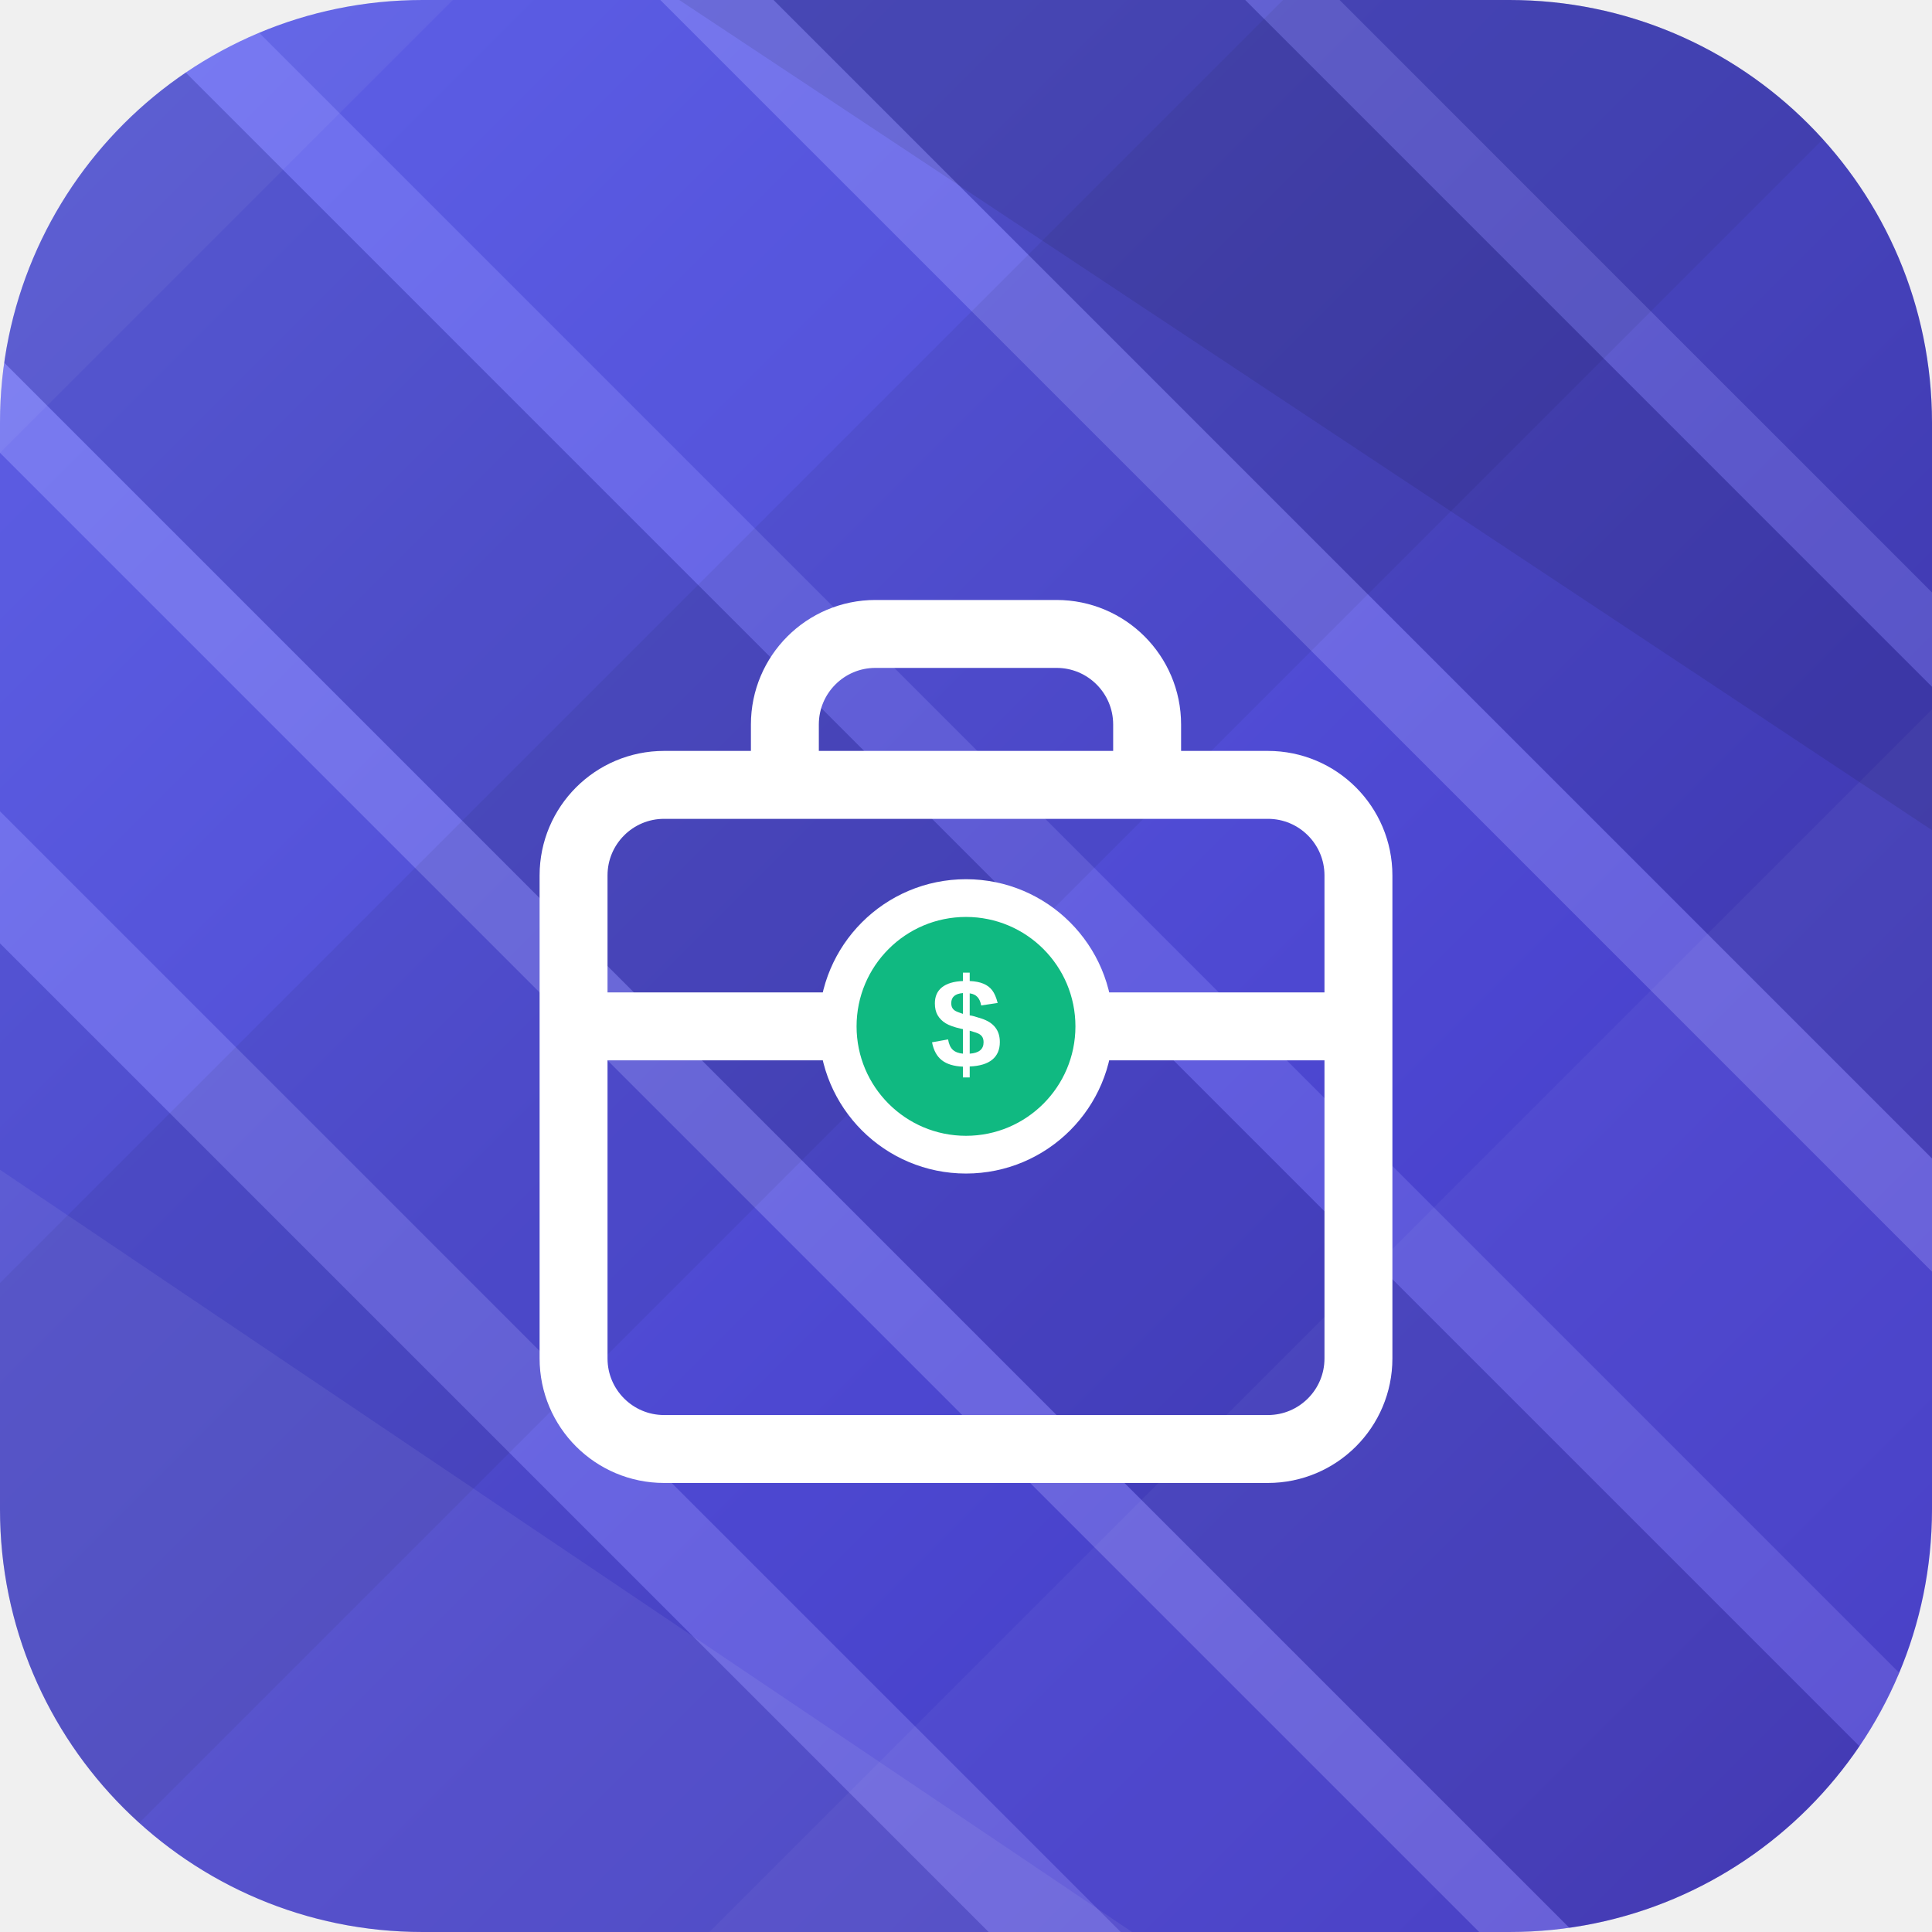
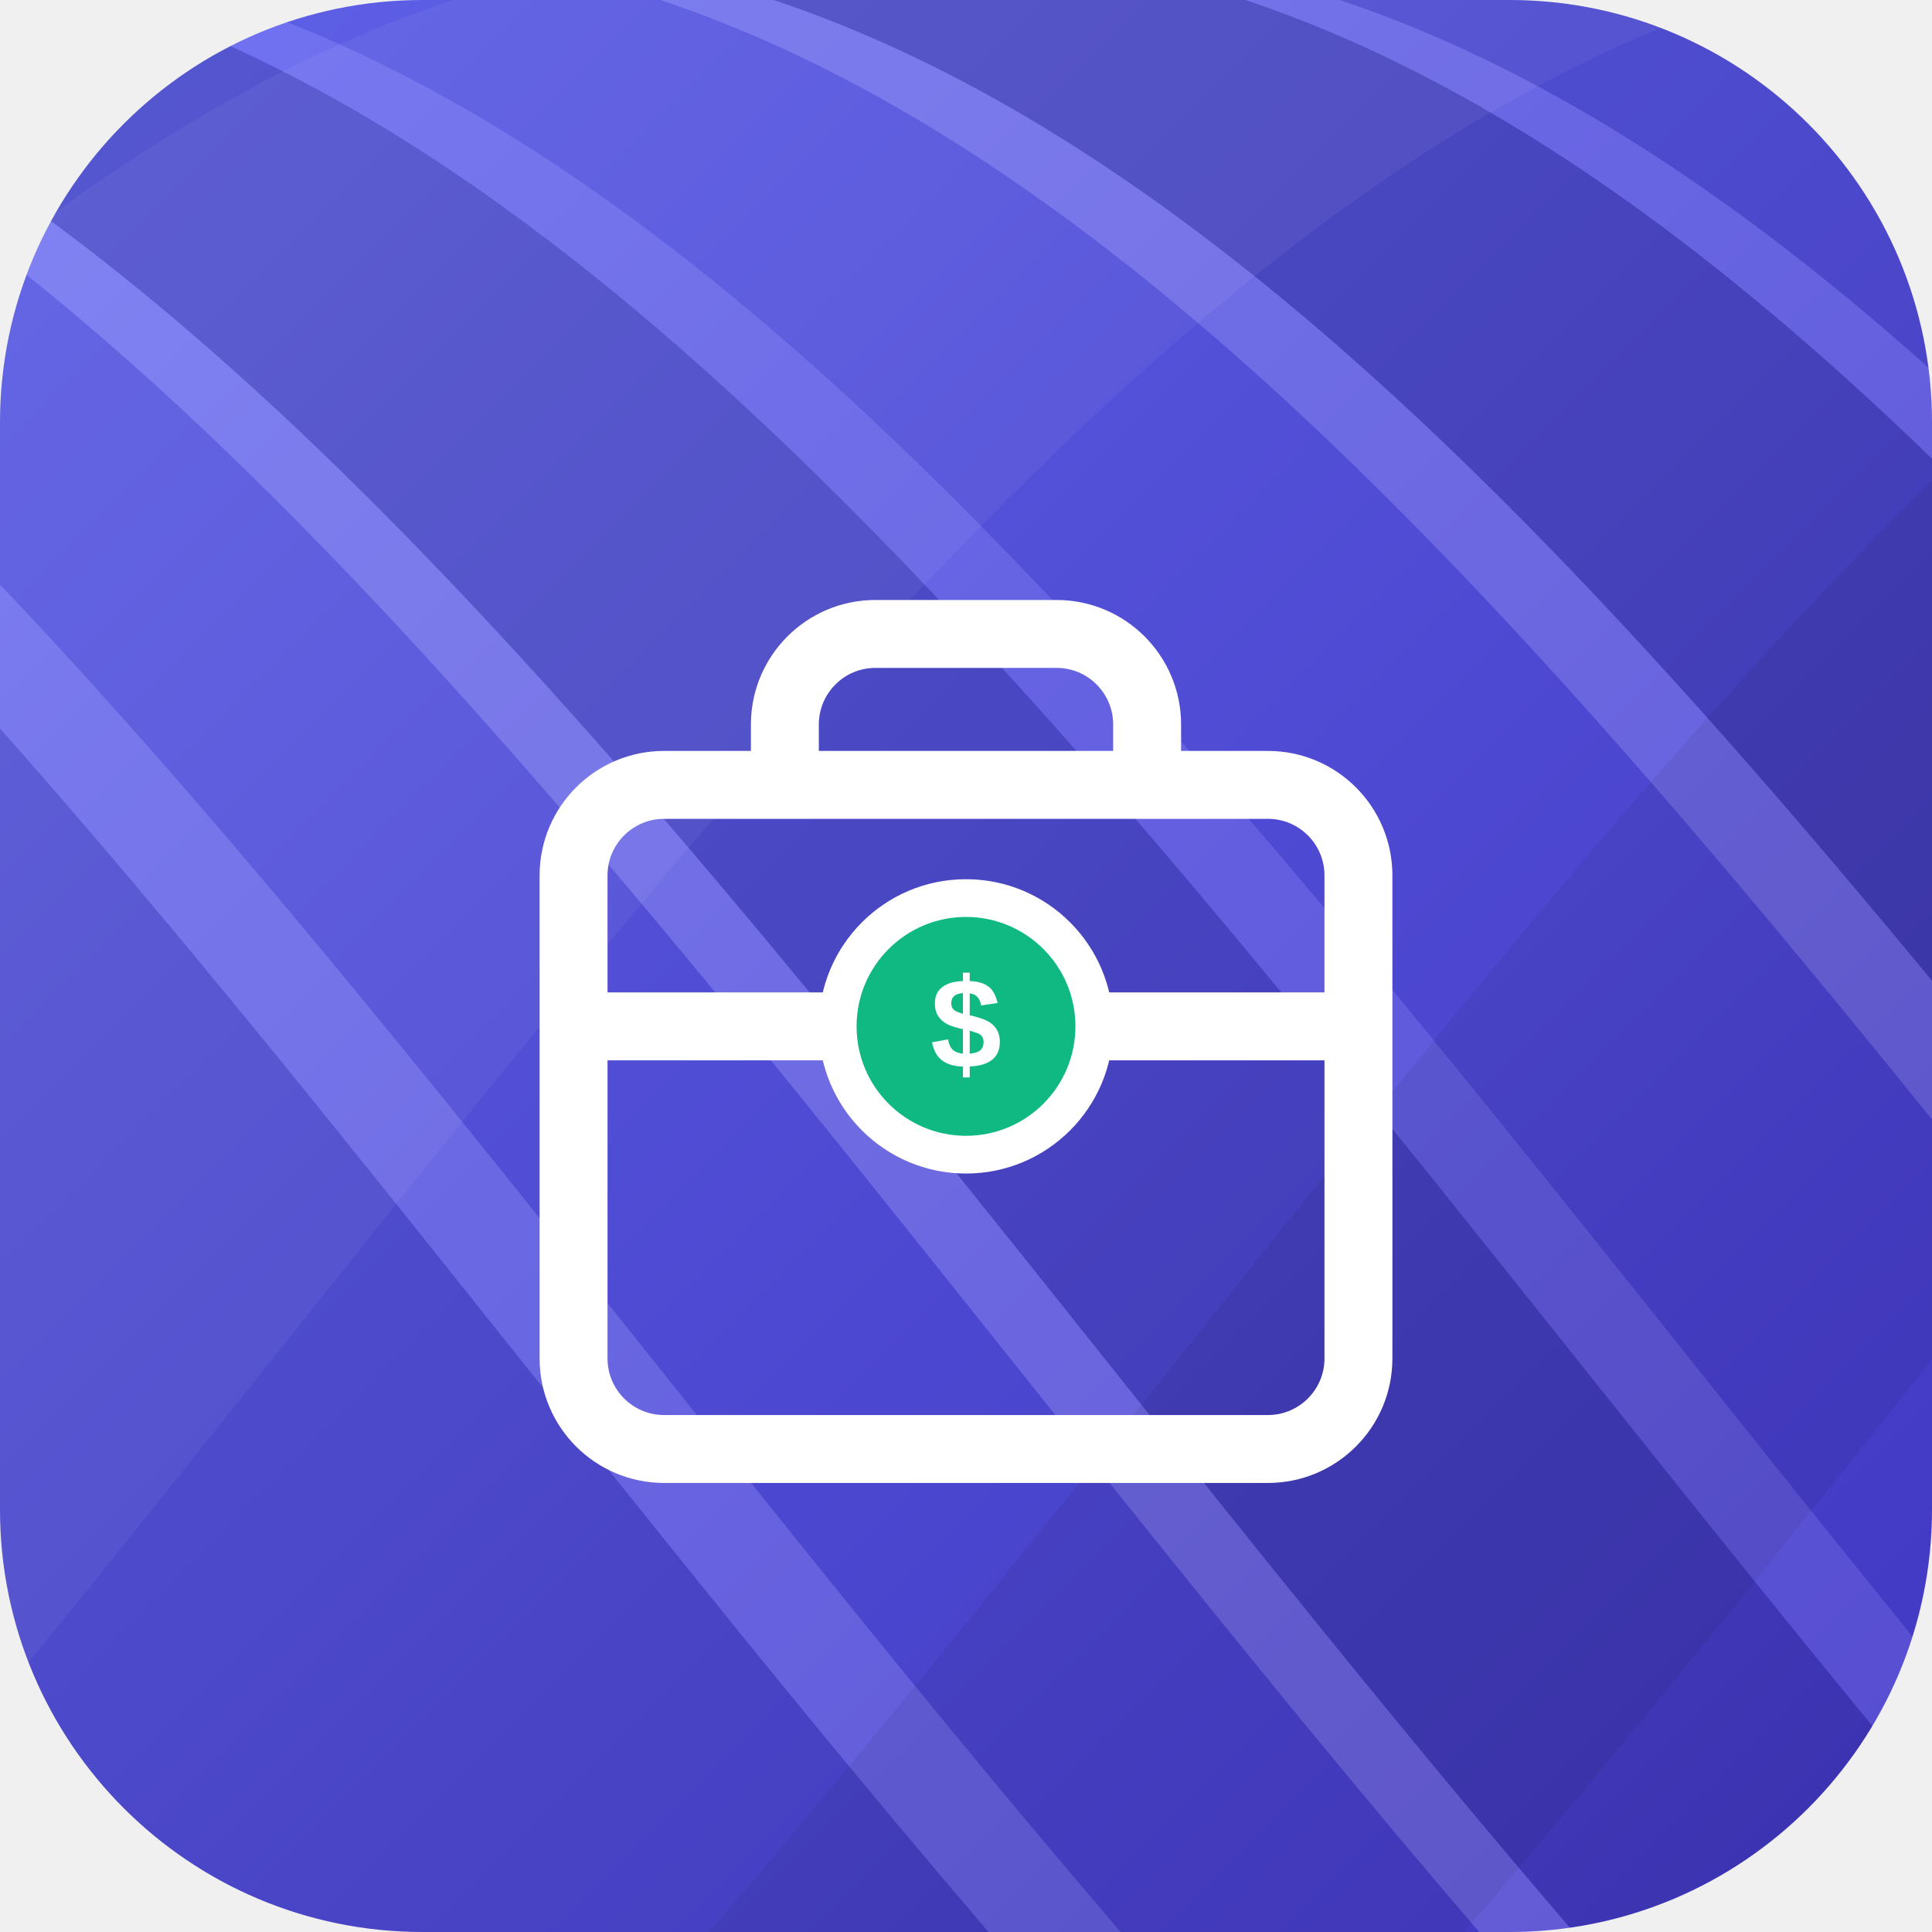
<svg xmlns="http://www.w3.org/2000/svg" viewBox="0 0 512 512">
  <defs>
    <linearGradient id="bg" x1="0" y1="0" x2="1" y2="1">
      <stop offset="0" stop-color="#6366F1" />
      <stop offset="1" stop-color="#4338CA" />
    </linearGradient>
    <clipPath id="rounded">
      <rect width="512" height="512" rx="112" />
    </clipPath>
  </defs>
  <g clip-path="url(#rounded)">
    <rect width="512" height="512" fill="url(#bg)" />
-     <path d="M-600 0H-470L42 512H-88Z" fill="#000" opacity="0.2" />
-     <path d="M-470 0H-250L262 512H42Z" fill="#000" opacity="0.09" />
-     <path d="M-250 0H-215L297 512H262Z" fill="#fff" opacity="0.13" />
-     <path d="M-215 0H-120L392 512H297Z" fill="#000" opacity="0.05" />
-     <path d="M-120 0H-95L417 512H392Z" fill="#fff" opacity="0.16" />
-     <path d="M-95 0H30L542 512H417Z" fill="#000" opacity="0.13" />
-     <path d="M30 0H60L572 512H542Z" fill="#fff" opacity="0.1" />
-     <path d="M60 0H175L687 512H572Z" fill="#000" opacity="0.04" />
-     <path d="M175 0H205L717 512H687Z" fill="#fff" opacity="0.15" />
-     <path d="M205 0H330L842 512H717Z" fill="#000" opacity="0.15" />
-     <path d="M330 0H355L867 512H842Z" fill="#fff" opacity="0.12" />
-     <path d="M355 0H470L982 512H867Z" fill="#000" opacity="0.08" />
-     <path d="M470 0H620L1132 512H982Z" fill="#000" opacity="0.24" />
-     <path d="M-200 0H120L-392 512H-712Z" fill="#fff" opacity="0.05" />
-     <path d="M340 0H520L8 512H-172Z" fill="#000" opacity="0.06" />
-     <path d="M700 0H1100L588 512H188Z" fill="#fff" opacity="0.04" />
-     <path d="M512 0v220L180 0Z" fill="#000" opacity="0.09" />
-     <path d="M0 512V310l300 202Z" fill="#fff" opacity="0.07" />
+     <path d="M-620 0C-440 60,-290 300,-108 512H42C-140 300,-290 60,-470 0Z" fill="#000" opacity="0.2" />
+     <path d="M-470 0C-290 60,-140 300,42 512H262C80 300,-70 60,-250 0Z" fill="#000" opacity="0.09" />
+     <path d="M-250 0C-70 60,80 300,262 512H297C115 300,-35 60,-215 0Z" fill="#fff" opacity="0.13" />
+     <path d="M-215 0C-35 60,115 300,297 512H392C210 300,60 60,-120 0Z" fill="#000" opacity="0.05" />
+     <path d="M-120 0C60 60,210 300,392 512H417C235 300,85 60,-95 0Z" fill="#fff" opacity="0.16" />
+     <path d="M-95 0C85 60,235 300,417 512H542C360 300,210 60,30 0Z" fill="#000" opacity="0.13" />
+     <path d="M30 0C210 60,360 300,542 512H572C390 300,240 60,60 0Z" fill="#fff" opacity="0.1" />
+     <path d="M60 0C240 60,390 300,572 512H687C505 300,355 60,175 0Z" fill="#000" opacity="0.04" />
+     <path d="M175 0C355 60,505 300,687 512H717C535 300,385 60,205 0Z" fill="#fff" opacity="0.15" />
+     <path d="M205 0C385 60,535 300,717 512H842C660 300,510 60,330 0Z" fill="#000" opacity="0.15" />
+     <path d="M330 0C510 60,660 300,842 512H867C685 300,535 60,355 0Z" fill="#fff" opacity="0.12" />
+     <path d="M355 0C535 60,685 300,867 512H982C800 300,650 60,470 0Z" fill="#000" opacity="0.08" />
+     <path d="M470 0C650 60,800 300,982 512H1152C970 300,820 60,640 0Z" fill="#000" opacity="0.24" />
+     <path d="M120 0C-60 60,-210 300,-392 512H-52C130 300,280 60,460 0Z" fill="#fff" opacity="0.05" />
+     <path d="M700 0C520 60,370 300,188 512H388C570 300,720 60,900 0Z" fill="#000" opacity="0.06" />
+     <path d="M1080 0C900 60,750 300,568 512H888C1070 300,1220 60,1400 0Z" fill="#fff" opacity="0.04" />
  </g>
  <path d="M176 208h160a24 24 0 0 1 24 24v128a24 24 0 0 1-24 24H176a24 24 0 0 1-24-24V232a24 24 0 0 1 24-24z" fill="none" stroke="#FFFFFF" stroke-width="18" stroke-linejoin="round" />
  <path d="M208 208v-16a24 24 0 0 1 24-24h48a24 24 0 0 1 24 24v16" fill="none" stroke="#FFFFFF" stroke-width="18" stroke-linejoin="round" />
  <line x1="152" y1="272" x2="360" y2="272" stroke="#FFFFFF" stroke-width="18" />
  <circle cx="256" cy="272" r="34" fill="#10B981" stroke="#FFFFFF" stroke-width="10" />
  <text x="256" y="283" font-family="Arial, sans-serif" font-size="34" font-weight="700" text-anchor="middle" fill="#FFFFFF">$</text>
</svg>
